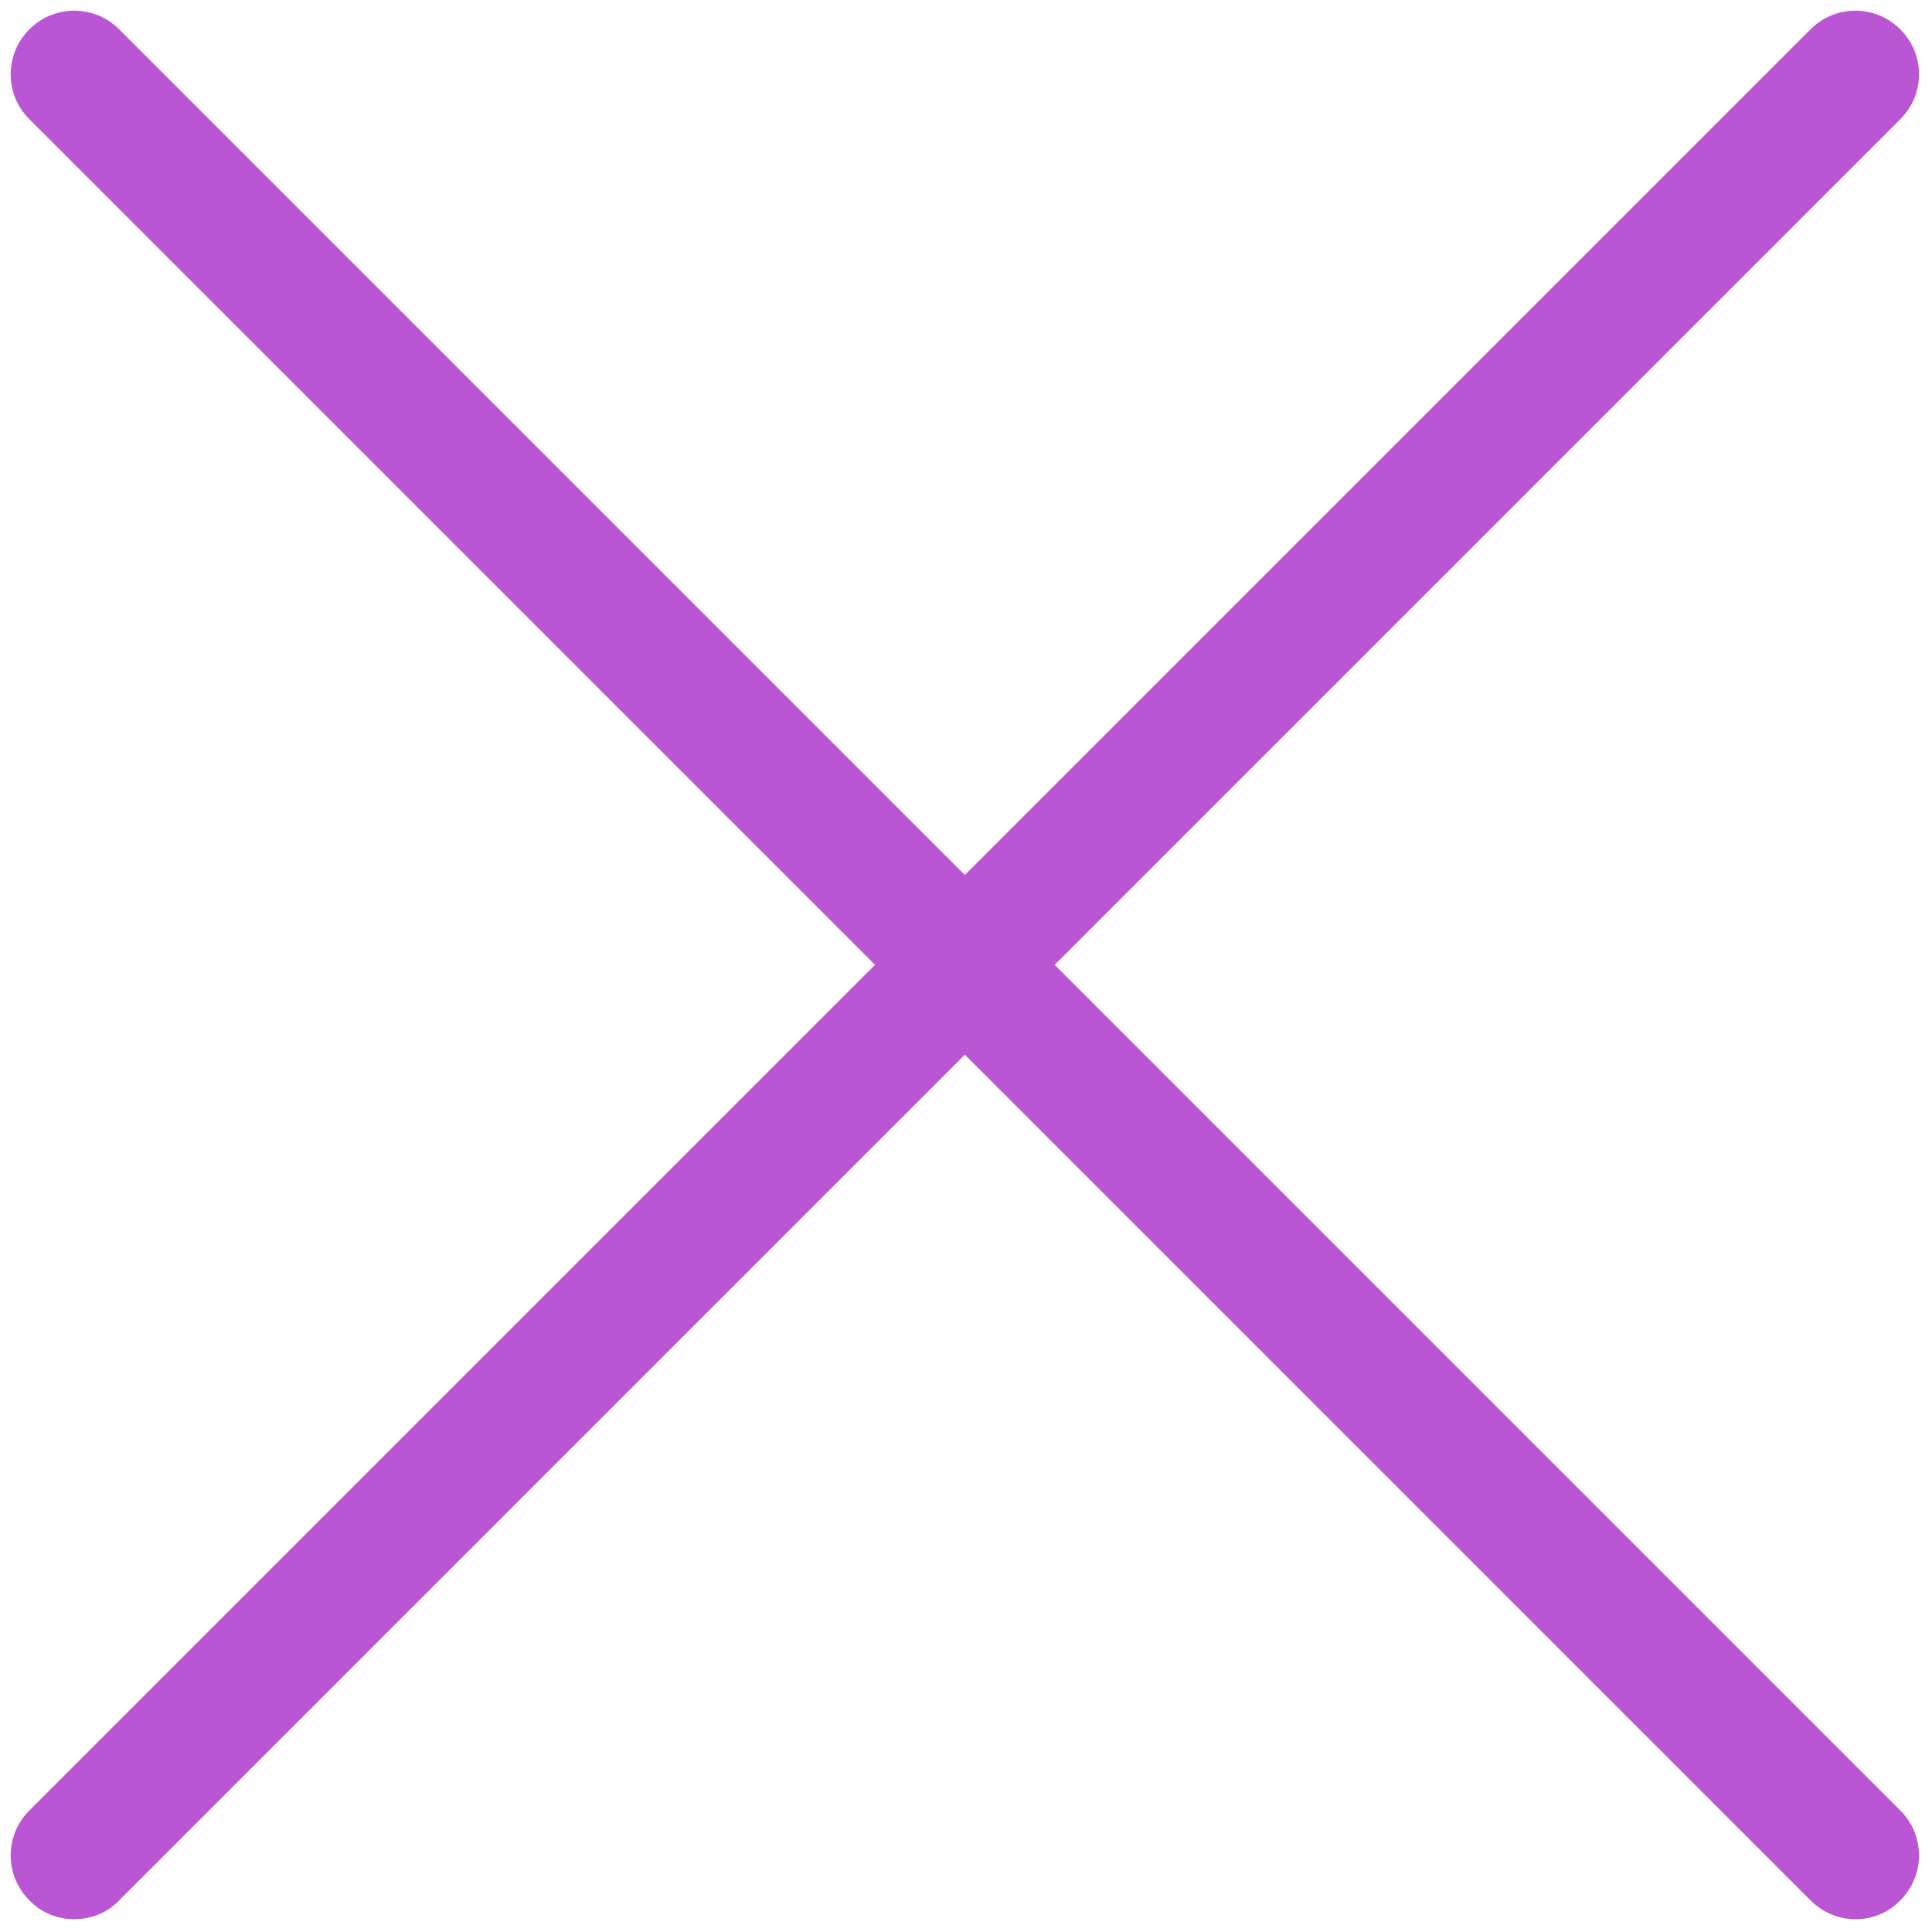
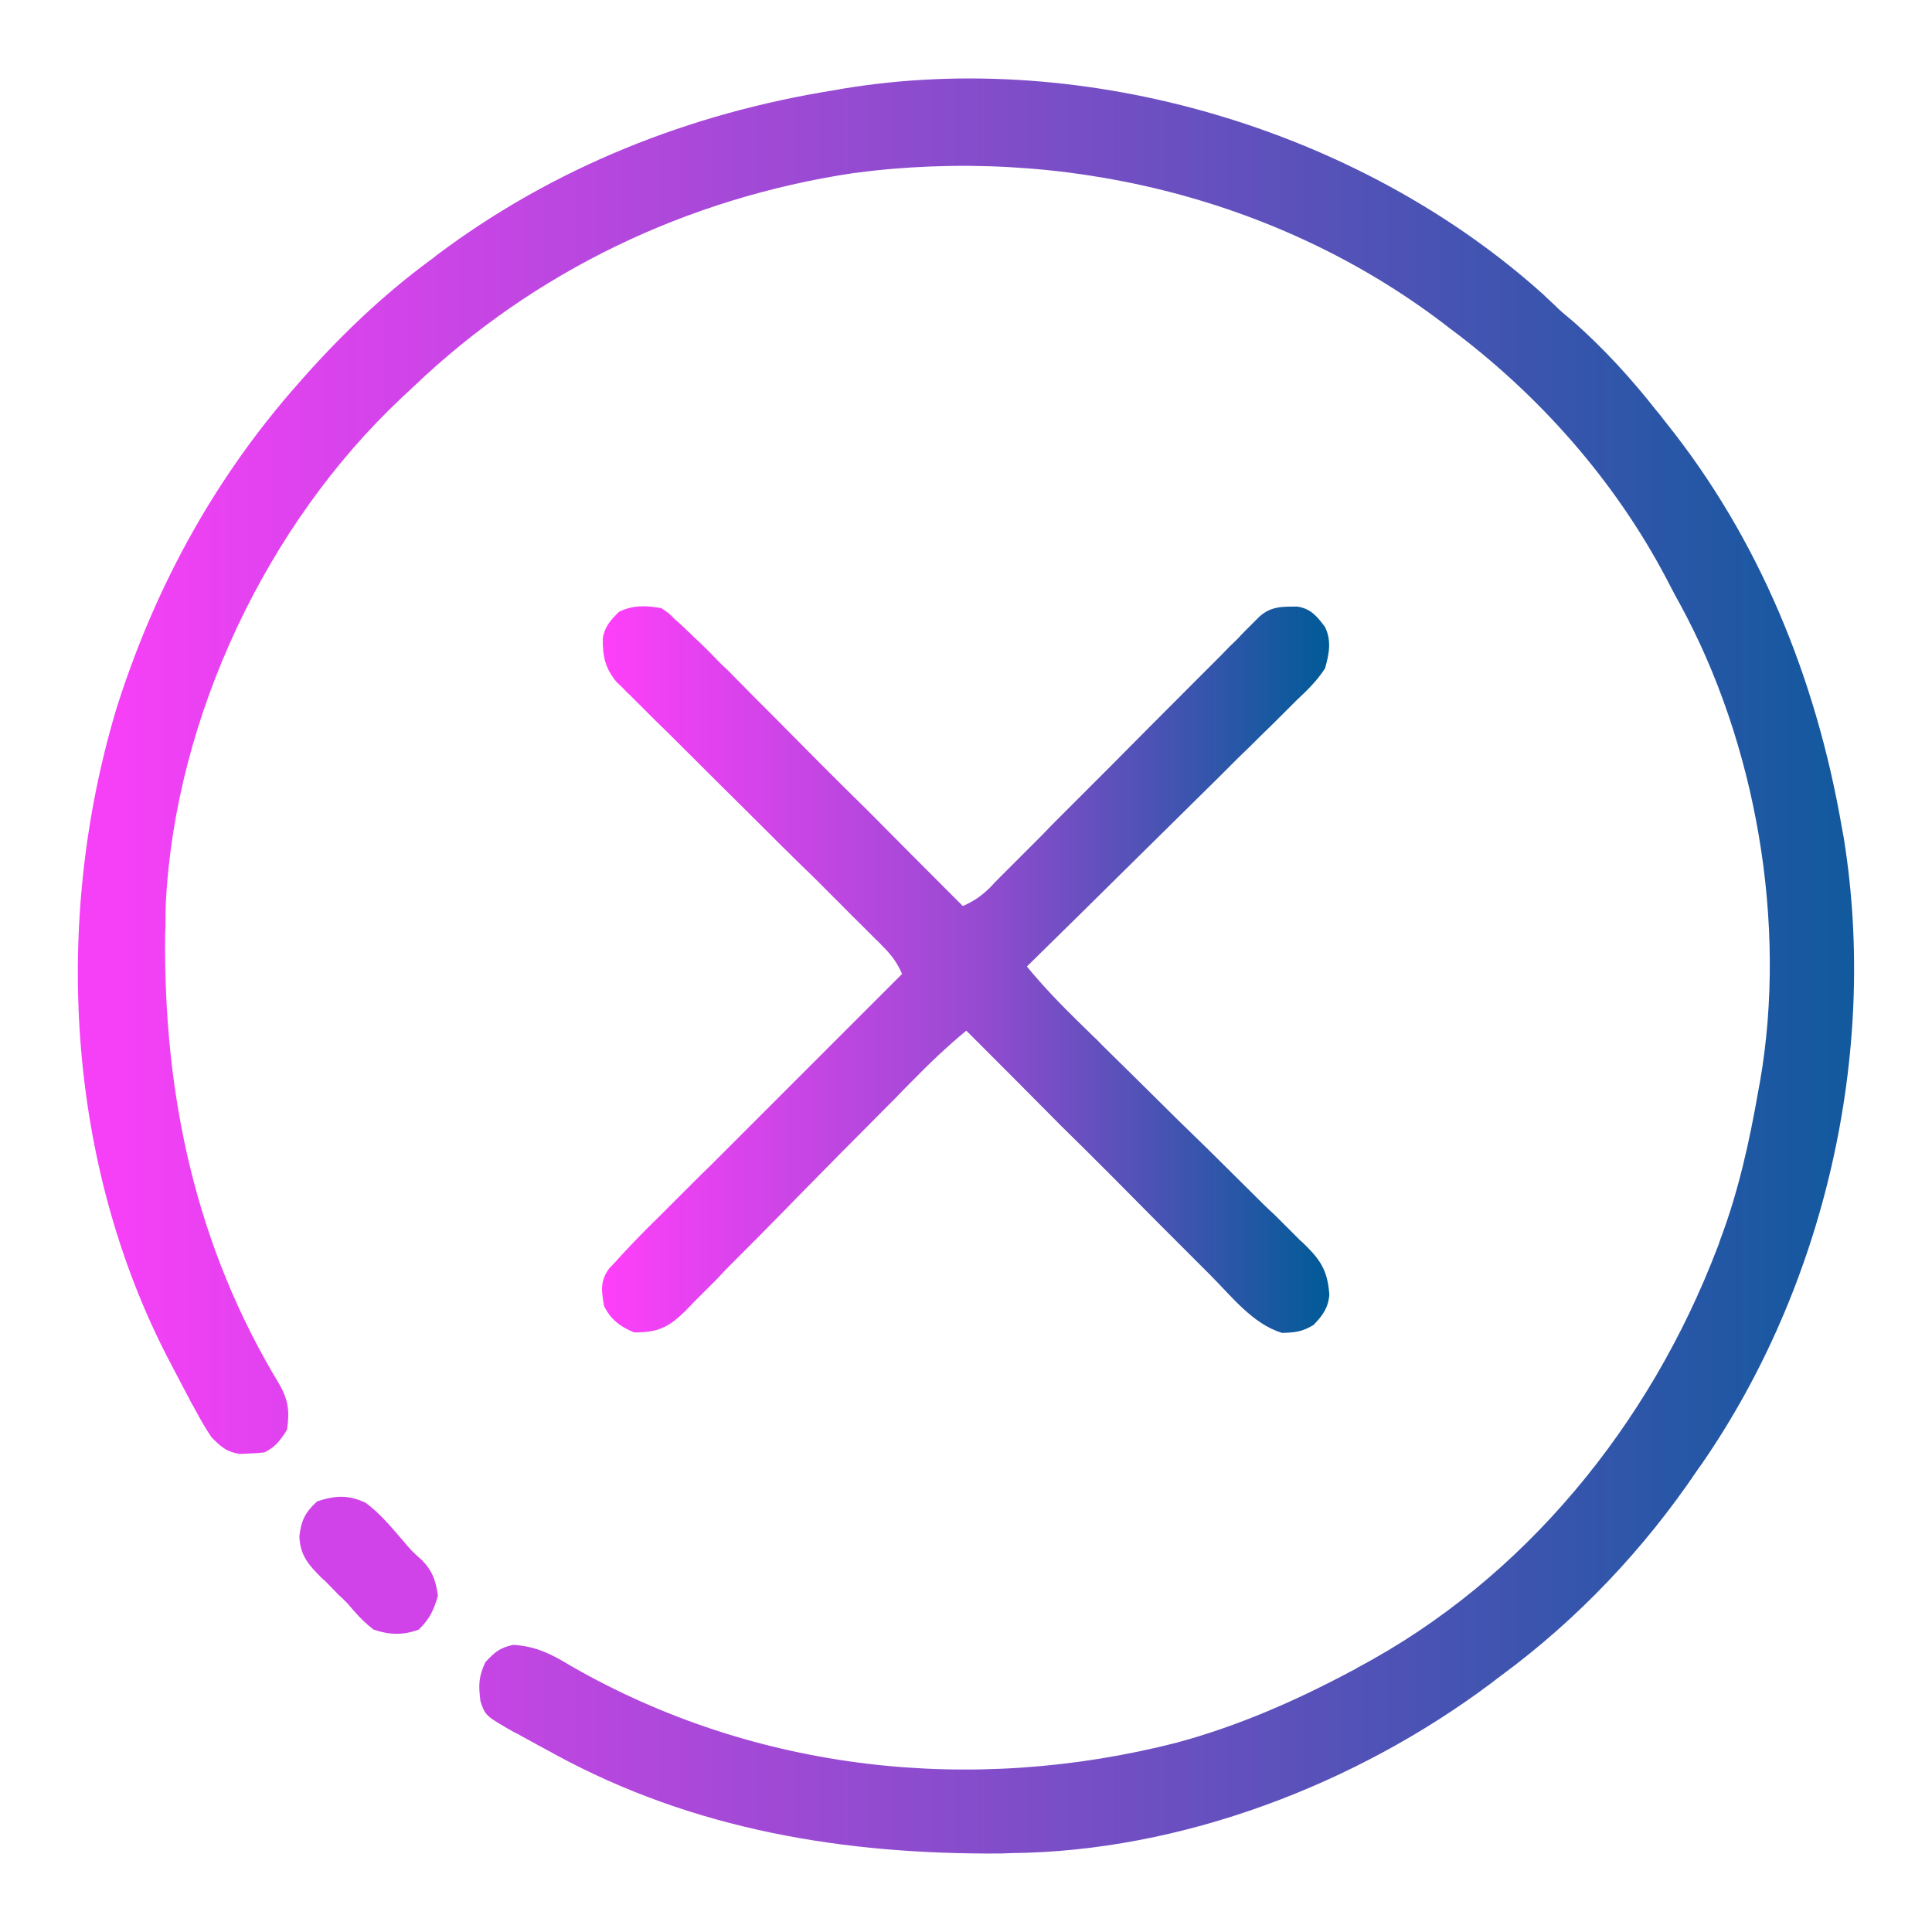
- <svg xmlns="http://www.w3.org/2000/svg" width="10px" height="10px" viewBox="0 0 10 10" version="1.1">
-   <g id="surface1">
-     <path style=" stroke:none;fill-rule:nonzero;fill:rgb(72.941%,33.333%,82.745%);fill-opacity:1;" d="M 0.383 9.934 C 0.301 9.934 0.215 9.902 0.152 9.836 C 0.023 9.707 0.023 9.5 0.152 9.371 L 9.371 0.152 C 9.5 0.023 9.707 0.023 9.836 0.152 C 9.965 0.281 9.965 0.488 9.836 0.617 L 0.617 9.836 C 0.555 9.902 0.469 9.934 0.383 9.934 Z M 0.383 9.934 " />
-     <path style=" stroke:none;fill-rule:nonzero;fill:rgb(72.941%,33.333%,82.745%);fill-opacity:1;" d="M 9.605 9.934 C 9.52 9.934 9.438 9.902 9.371 9.836 L 0.152 0.617 C 0.023 0.488 0.023 0.281 0.152 0.152 C 0.281 0.023 0.488 0.023 0.617 0.152 L 9.836 9.371 C 9.965 9.5 9.965 9.707 9.836 9.836 C 9.773 9.902 9.688 9.934 9.605 9.934 Z M 9.605 9.934 " />
+ <svg xmlns="http://www.w3.org/2000/svg" id="eftNDevb9Pk1" viewBox="0 0 20 20" shape-rendering="geometricPrecision" text-rendering="geometricPrecision" project-id="13ec1bfb1e0d4e6f90dbe45f91f73bae" export-id="dededbf9bf58497f87b84c15e393f862" cached="false">
+   <defs>
+     <linearGradient id="eftNDevb9Pk3-fill" x1="1.203" y1="10.018" x2="19.09" y2="10.018" spreadMethod="pad" gradientUnits="userSpaceOnUse" gradientTransform="translate(0 0)">
+       <stop id="eftNDevb9Pk3-fill-0" offset="0%" stop-color="#f640f7" />
+       <stop id="eftNDevb9Pk3-fill-1" offset="100%" stop-color="#12599e" />
+     </linearGradient>
+     <linearGradient id="eftNDevb9Pk4-fill" x1="6.242" y1="10.002" x2="13.762" y2="10.002" spreadMethod="pad" gradientUnits="userSpaceOnUse" gradientTransform="translate(0 0)">
+       <stop id="eftNDevb9Pk4-fill-0" offset="0%" stop-color="#ff3ffa" />
+       <stop id="eftNDevb9Pk4-fill-1" offset="50%" stop-color="#9a4ad3" />
+       <stop id="eftNDevb9Pk4-fill-2" offset="100%" stop-color="#005b97" />
+     </linearGradient>
+   </defs>
+   <g transform="translate(.00218 0.035265)">
+     <path d="M15.965,3.004c.055.055.113.105.168.16.051.047.105.09.16.137.316.281.594.586.855.918.031.035.059.074.09.113.973,1.211,1.559,2.66,1.824,4.184.008.051.02.102.027.152.348,2.207-.203,4.609-1.473,6.449-.016.023-.031.043-.047.066-.547.812-1.234,1.539-2.023,2.121-.035.027-.074.055-.113.086-1.398,1.047-3.207,1.742-4.969,1.758-.035,0-.066.004-.102.004-1.621.012-3.18-.242-4.621-1.027-.027-.016-.055-.031-.086-.047-.086-.047-.172-.094-.258-.141-.027-.016-.055-.031-.082-.043-.293-.168-.293-.168-.344-.32-.02-.164-.02-.25.051-.402.102-.109.148-.148.289-.18.242.016.398.098.598.219c1.906,1.094,4.152,1.336,6.273.793.633-.172,1.223-.43,1.801-.738.023-.012.047-.023.07-.039c1.73-.918,3.027-2.523,3.719-4.336.012-.027.023-.059.031-.086.191-.504.305-1.023.398-1.555.008-.043.008-.043.016-.086.285-1.637-.039-3.504-.832-4.953-.047-.082-.09-.168-.133-.25C16.715,4.938,15.926,4.047,15,3.359c-.031-.023-.031-.023-.066-.051-1.73-1.312-3.965-1.836-6.105-1.551C7.113,2.016,5.531,2.77,4.277,3.969c-.039.035-.078.074-.121.113-1.398,1.312-2.34,3.301-2.441,5.219-.004.082-.004.168-.004.25c0,.031-.004.062-.004.094-.016,1.66.316,3.219,1.184,4.652.094.168.105.277.078.469-.07.109-.117.176-.234.234-.078.008-.078.008-.168.012-.031,0-.059.004-.09.004-.137-.023-.191-.074-.289-.172-.07-.102-.129-.211-.188-.32-.027-.047-.027-.047-.051-.094-.051-.098-.102-.191-.152-.289-.016-.027-.027-.055-.043-.082-1.07-2.043-1.211-4.562-.551-6.758.383-1.211.973-2.312,1.805-3.277.027-.031.055-.062.082-.094.414-.473.855-.898,1.363-1.273.023-.016.043-.031.066-.051c1.211-.91,2.621-1.469,4.113-1.707.031-.004.059-.012.09-.016c2.52-.418,5.348.422,7.242,2.121Zm0,0" fill="url(#eftNDevb9Pk3-fill)" />
+     <path d="M6.84,6.258c.078.051.078.051.148.121.027.023.055.047.082.074s.055.051.082.078c.023.023.047.047.074.07.074.07.148.145.219.219.027.027.055.055.086.082.09.09.176.18.266.27.062.062.125.125.188.188.164.164.328.332.492.496.168.168.336.336.504.5.328.332.656.66.984.988.117-.051.199-.109.289-.199.023-.027.047-.051.074-.078s.055-.055.082-.082c.043-.043.043-.043.086-.086.098-.098.191-.191.289-.289.062-.066.129-.133.195-.199.176-.176.348-.348.523-.523.277-.281.559-.562.836-.84.098-.098.195-.195.293-.293.059-.062.117-.121.18-.18.039-.043.039-.043.082-.086.035-.035.035-.035.074-.074.031-.031.031-.031.066-.066.121-.109.238-.105.395-.105.141.023.203.102.285.211.07.141.043.281,0,.43-.082.125-.18.223-.289.324-.043.043-.043.043-.09.09-.098.098-.199.199-.301.297-.066.066-.137.137-.207.203-.164.164-.324.324-.488.484-.207.203-.41.406-.617.609-.363.359-.727.719-1.094,1.078.164.199.34.383.523.562.055.055.113.109.172.168.031.027.059.059.09.09.16.156.32.316.48.473.203.203.406.402.613.602.164.164.328.324.492.488.062.062.125.125.191.184.086.086.176.176.262.262.039.035.039.035.078.074.156.156.215.273.23.496-.012.137-.07.215-.164.312-.117.07-.188.078-.324.082-.305-.09-.531-.387-.75-.605-.027-.027-.055-.055-.082-.082-.09-.09-.18-.18-.27-.27-.062-.062-.125-.125-.188-.188-.164-.164-.328-.332-.492-.496-.168-.168-.336-.336-.504-.5-.328-.332-.656-.66-.984-.988-.199.164-.383.34-.562.523-.055.055-.113.113-.168.172-.043.043-.043.043-.09.09-.16.16-.316.32-.477.48-.199.203-.402.406-.602.613-.16.164-.324.328-.488.492-.062.062-.125.125-.184.191-.086.086-.176.176-.262.262-.023.027-.051.051-.074.078-.176.172-.285.223-.531.223-.145-.059-.242-.133-.312-.273-.027-.156-.043-.254.051-.387.023-.023.047-.051.07-.074.023-.027.051-.055.074-.082.121-.129.242-.254.367-.375.043-.043.043-.043.082-.082.09-.09.18-.18.27-.27.062-.062.125-.125.191-.188.164-.164.328-.328.492-.492.168-.168.336-.336.504-.504.328-.328.656-.656.984-.984-.051-.117-.109-.195-.199-.285-.023-.023-.047-.051-.074-.074-.027-.027-.055-.055-.082-.082s-.055-.055-.086-.086c-.062-.059-.121-.121-.184-.184-.098-.098-.195-.195-.293-.293-.211-.203-.418-.41-.625-.617-.242-.238-.48-.477-.723-.719-.094-.094-.191-.191-.289-.285-.059-.059-.117-.117-.176-.176-.027-.027-.055-.055-.082-.082-.039-.035-.039-.035-.074-.074-.023-.02-.043-.043-.066-.062-.121-.145-.148-.27-.145-.457.02-.121.082-.188.168-.273.141-.07.277-.066.43-.039Zm0,0" fill="url(#eftNDevb9Pk4-fill)" />
+     <path d="M3.785,15.523c.148.109.27.258.391.398.082.098.082.098.195.199.109.117.137.207.16.363-.043.152-.086.242-.199.352-.164.059-.301.055-.465,0-.105-.078-.188-.172-.273-.273-.031-.031-.062-.062-.098-.094-.031-.035-.066-.066-.098-.102-.023-.023-.047-.047-.074-.07-.133-.133-.219-.23-.227-.426.016-.16.062-.254.184-.363.184-.062.328-.07.504.016Zm0,0" fill="#d043e8" />
  </g>
</svg>
